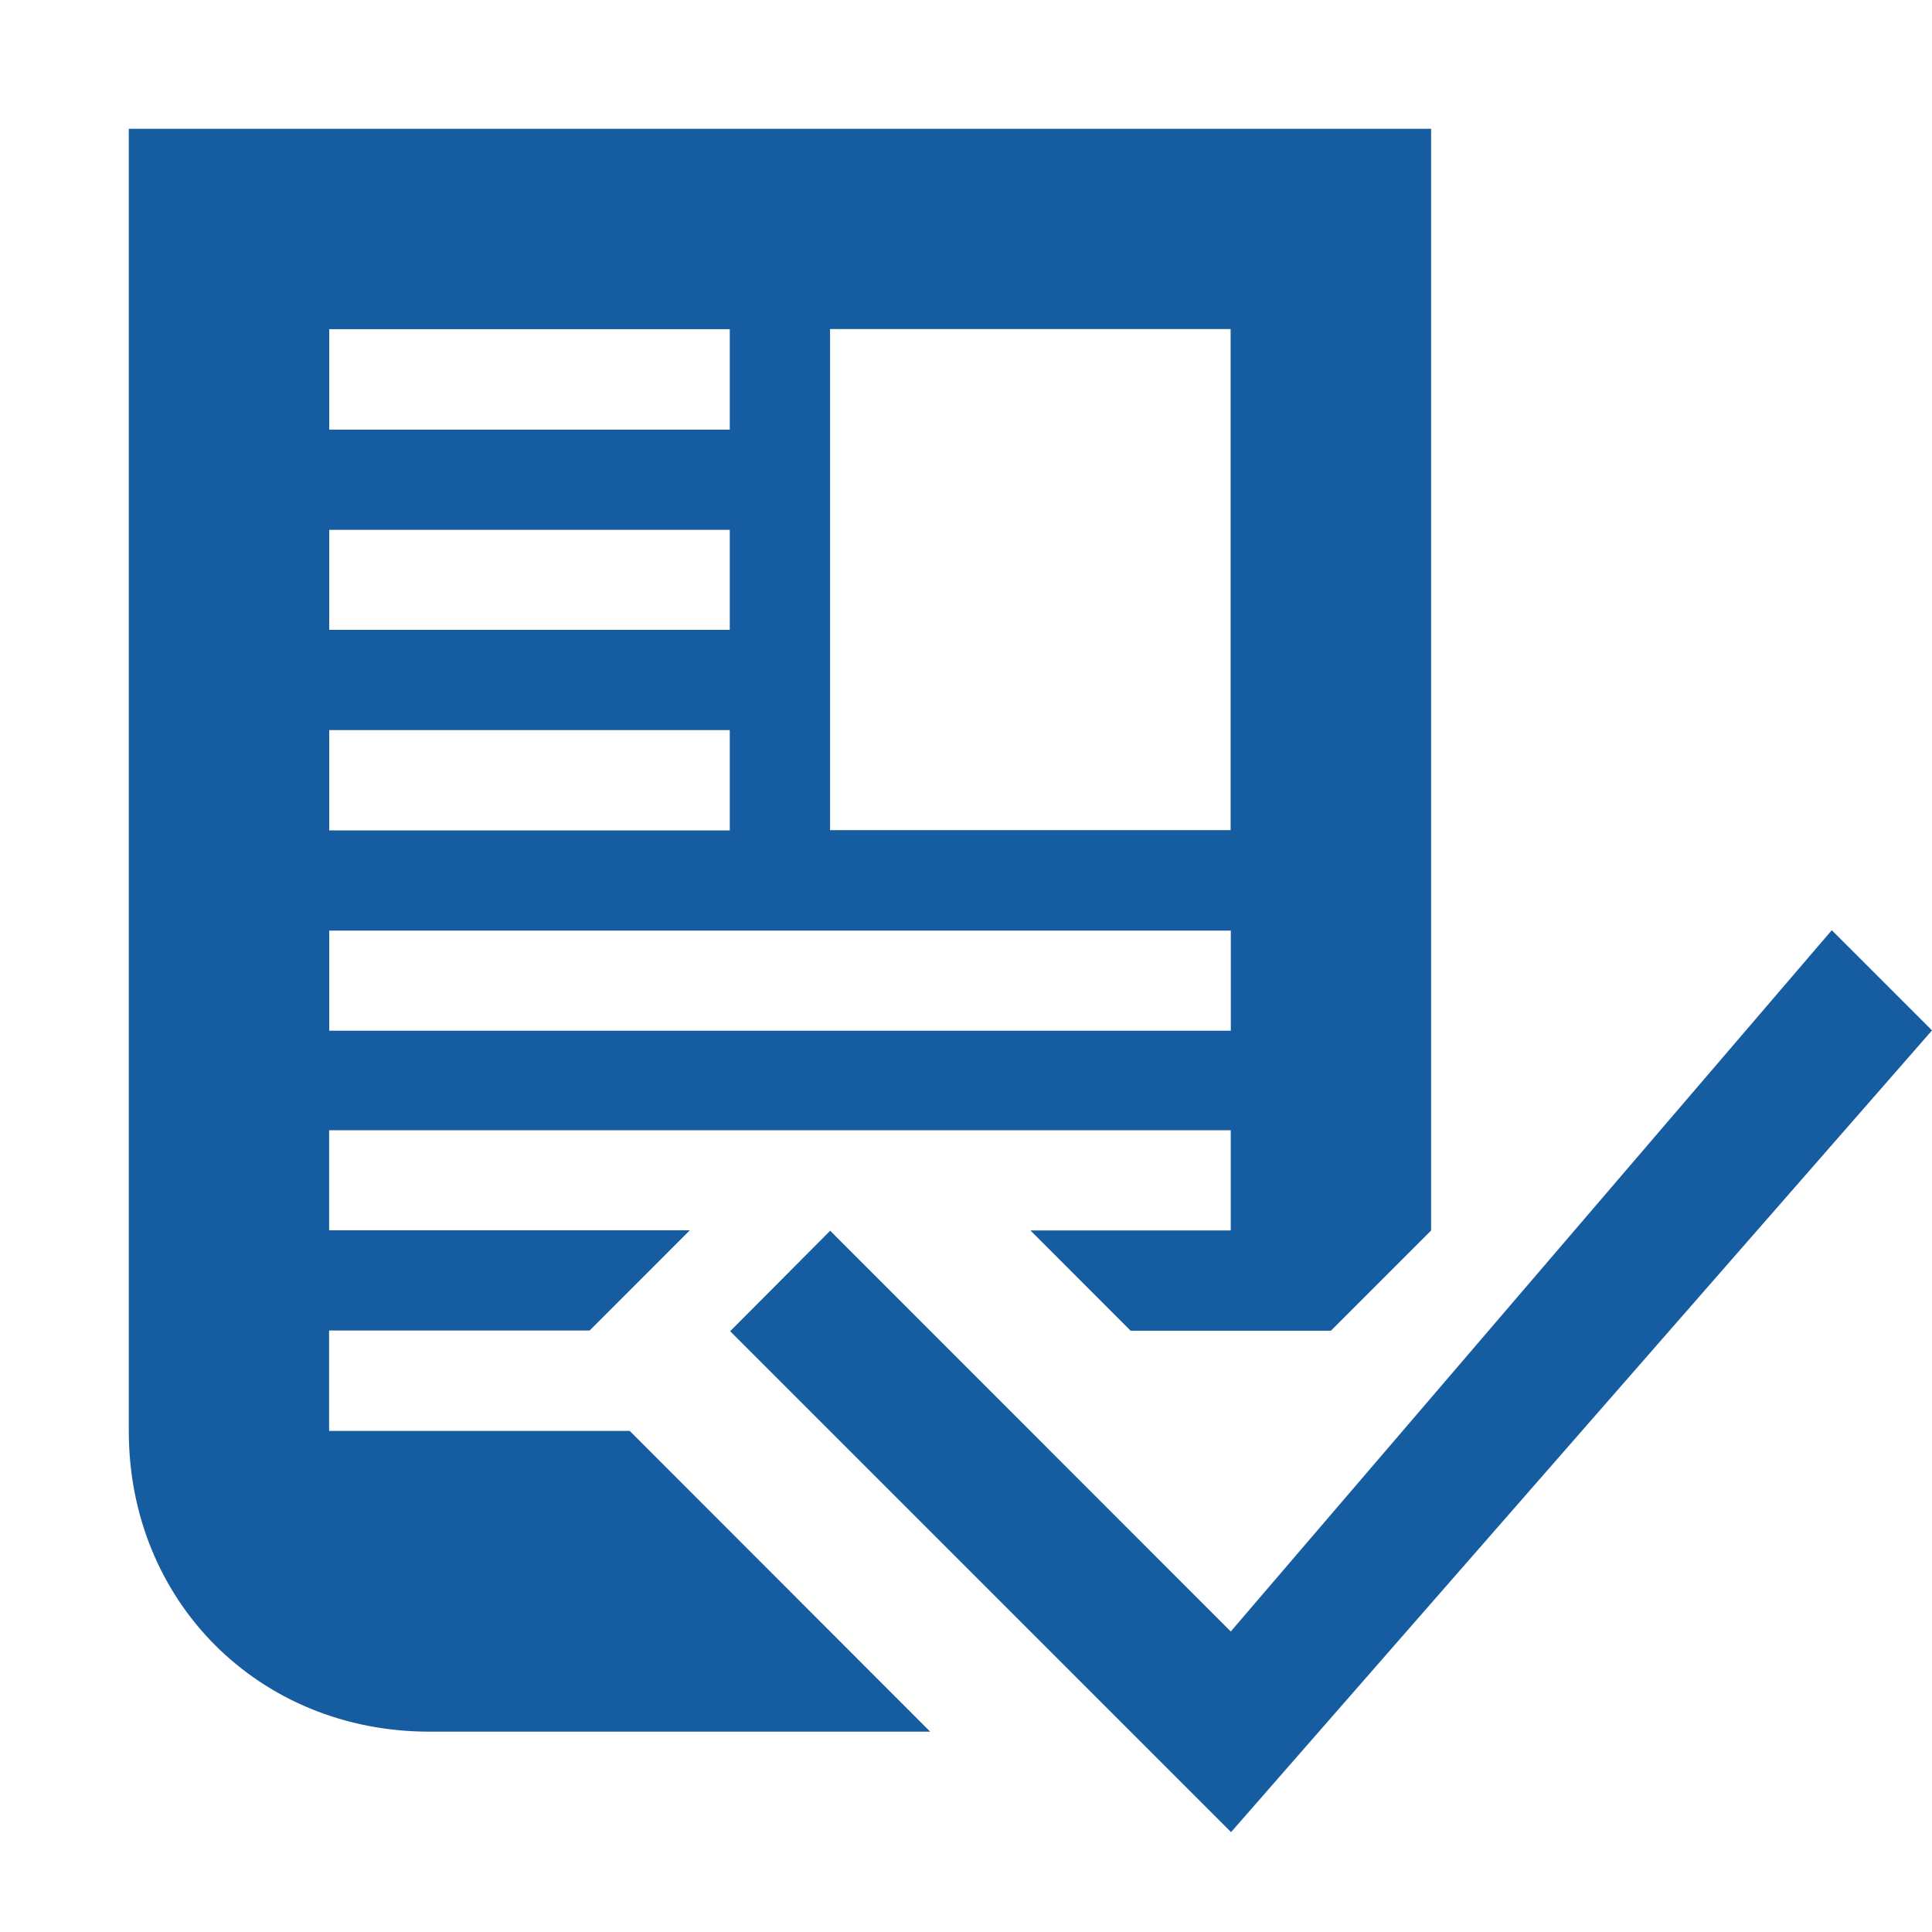
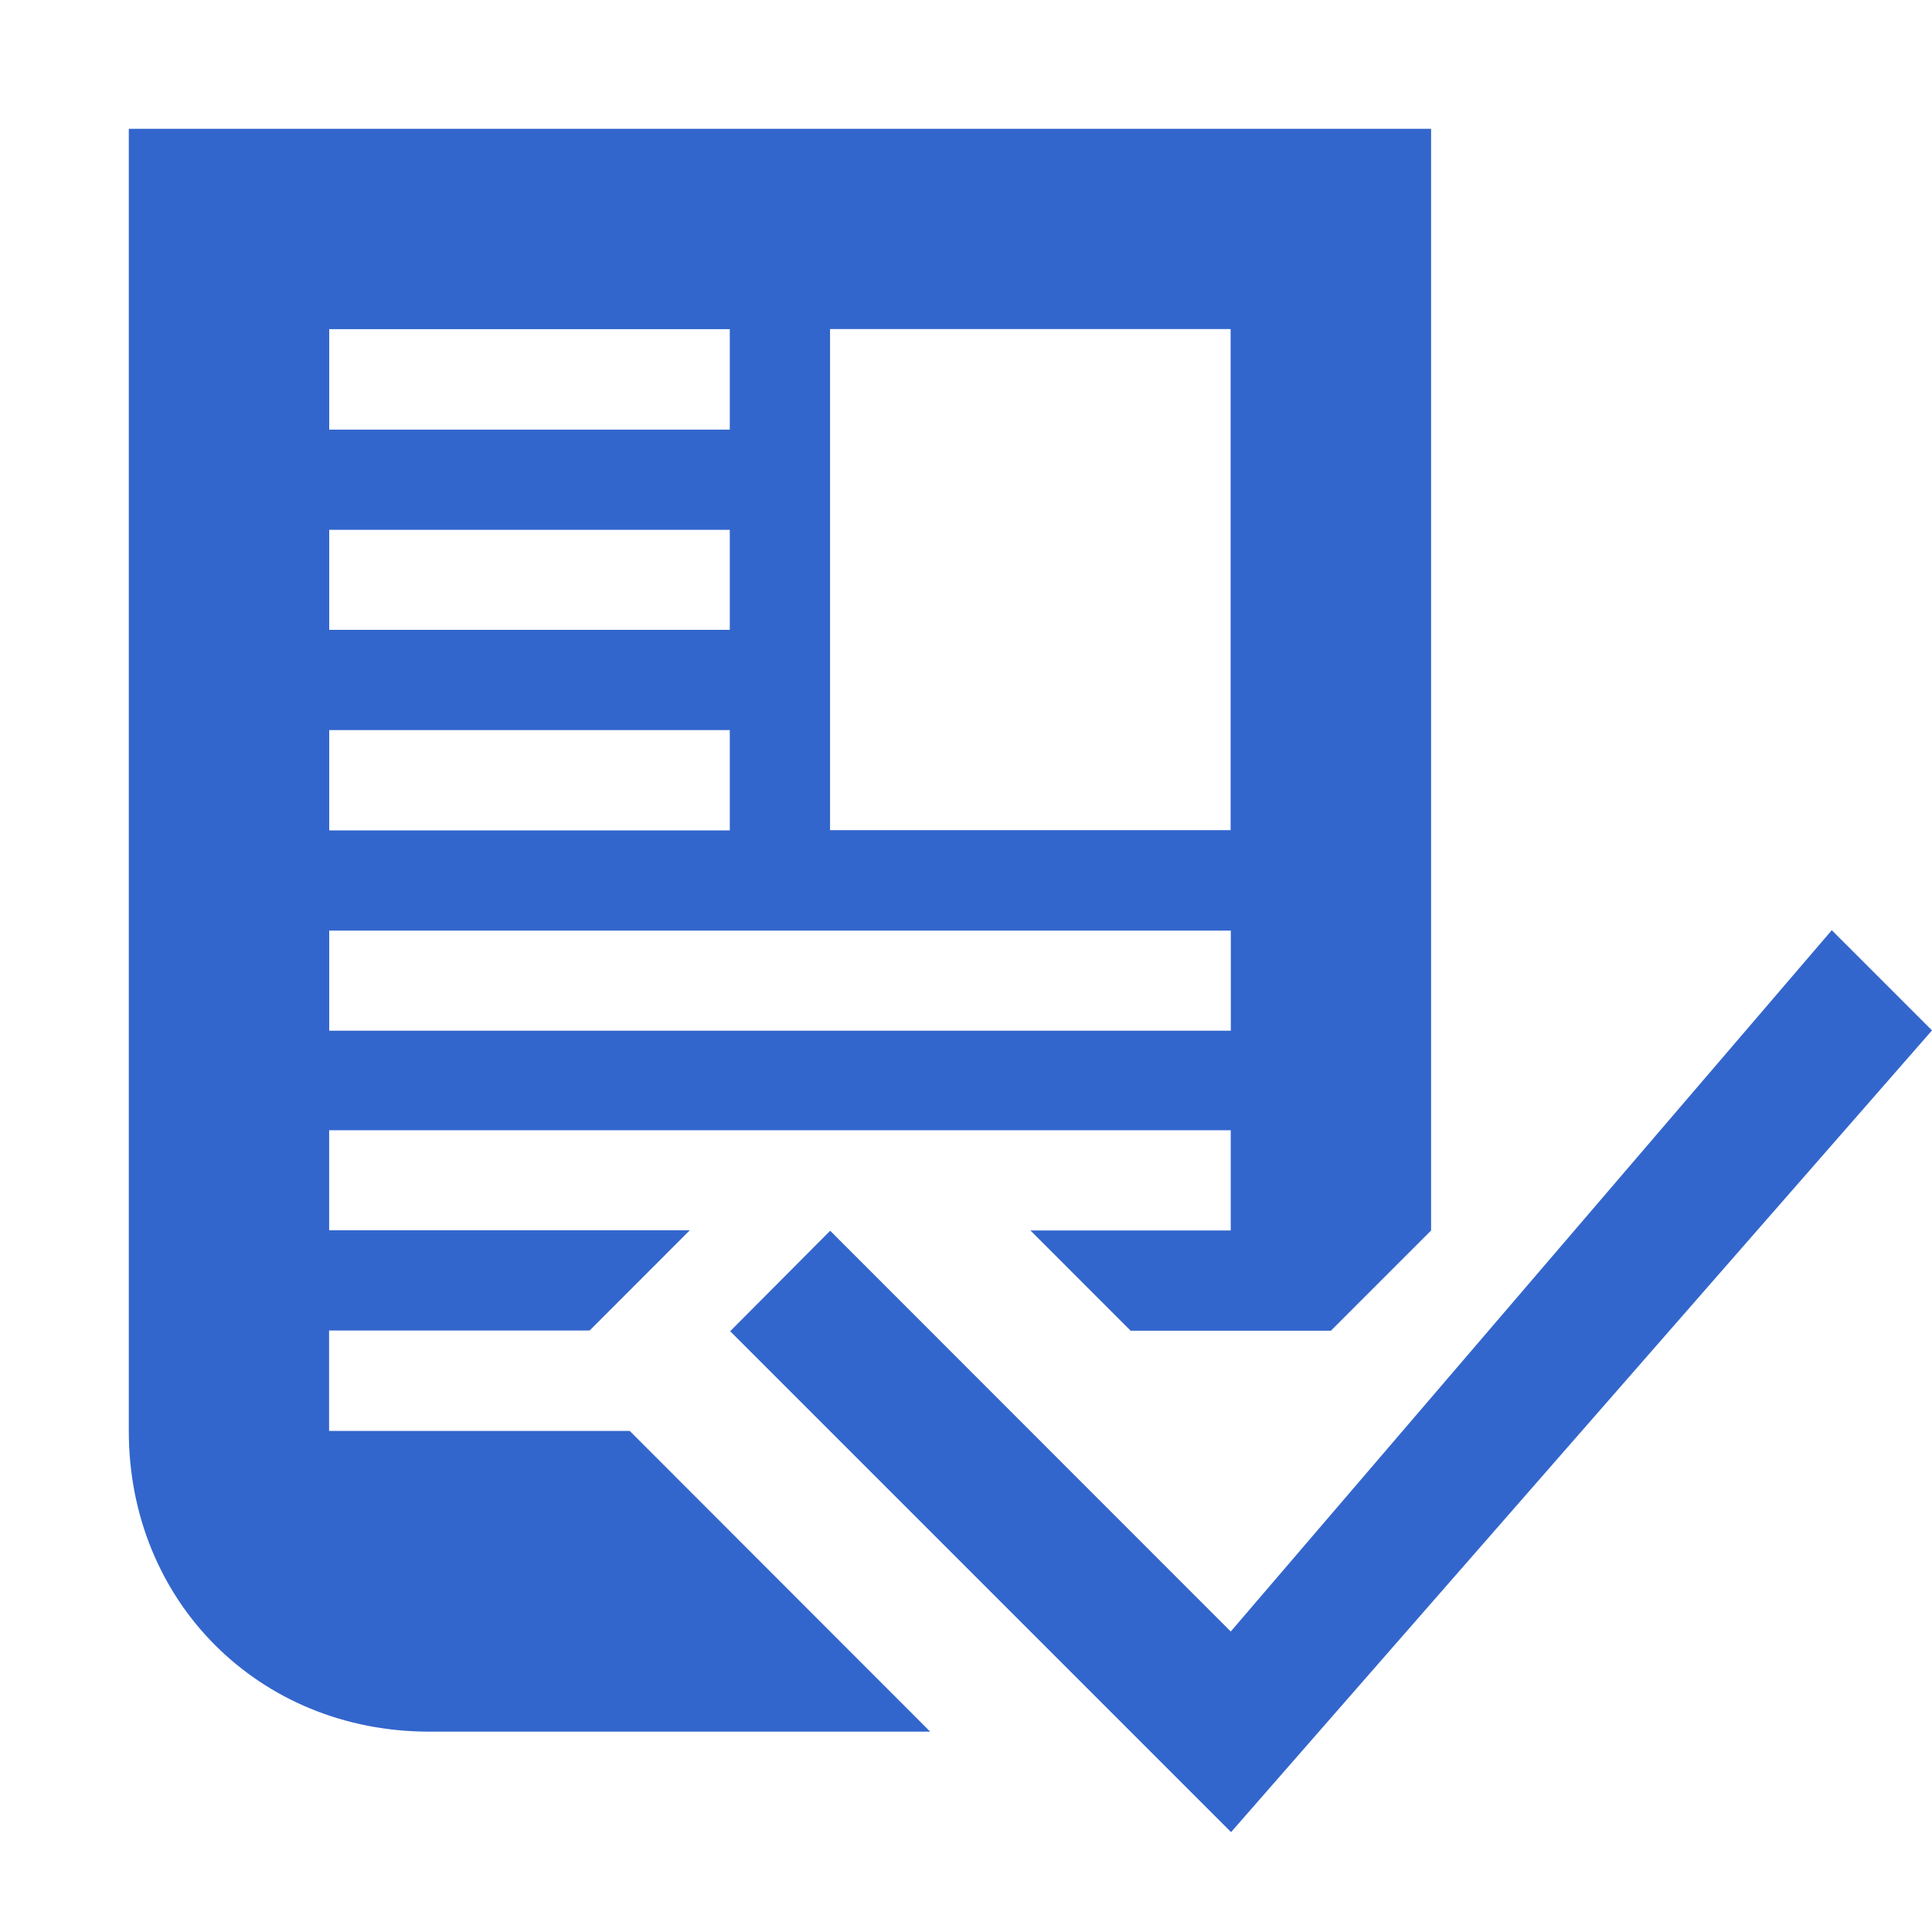
<svg xmlns="http://www.w3.org/2000/svg" width="30" height="30" viewBox="0 0 30 30">
-   <path fill="#165CA0" d="M28.444 14.444l-9.333 10.89-6.22-6.223-1.553 1.56 7.778 7.778L30 16l-1.556-1.556zm-6.222 4.667V2H2v20.222c0 2.645 2.022 4.667 4.667 4.667h7.777l-4.666-4.67H5.11V20.66h4.046l1.555-1.556h-5.6V17.55h14v1.556H16l1.556 1.557h3.11l1.556-1.556zm-17.11-14h6.22v1.56h-6.22V5.11zm0 3.116h6.22V9.78h-6.22V8.22zm0 3.11h6.22v1.557h-6.22v-1.556zm14 4.668h-14V14.45h14V16zm-6.223-3.11V5.11h6.22v7.78h-6.22z" fill-rule="evenodd" />
+   <path fill="#36c" d="M28.444 14.444l-9.333 10.89-6.22-6.223-1.553 1.56 7.778 7.778L30 16l-1.556-1.556zm-6.222 4.667V2H2v20.222c0 2.645 2.022 4.667 4.667 4.667h7.777l-4.666-4.67H5.11V20.66h4.046l1.555-1.556h-5.6V17.55h14v1.556H16l1.556 1.557h3.11l1.556-1.556zm-17.11-14h6.22v1.56h-6.22V5.11zm0 3.116h6.22V9.78h-6.22V8.22zm0 3.11h6.22v1.557h-6.22v-1.556zm14 4.668h-14V14.45h14V16zm-6.223-3.11V5.11h6.22v7.78h-6.22z" fill-rule="evenodd" />
</svg>
